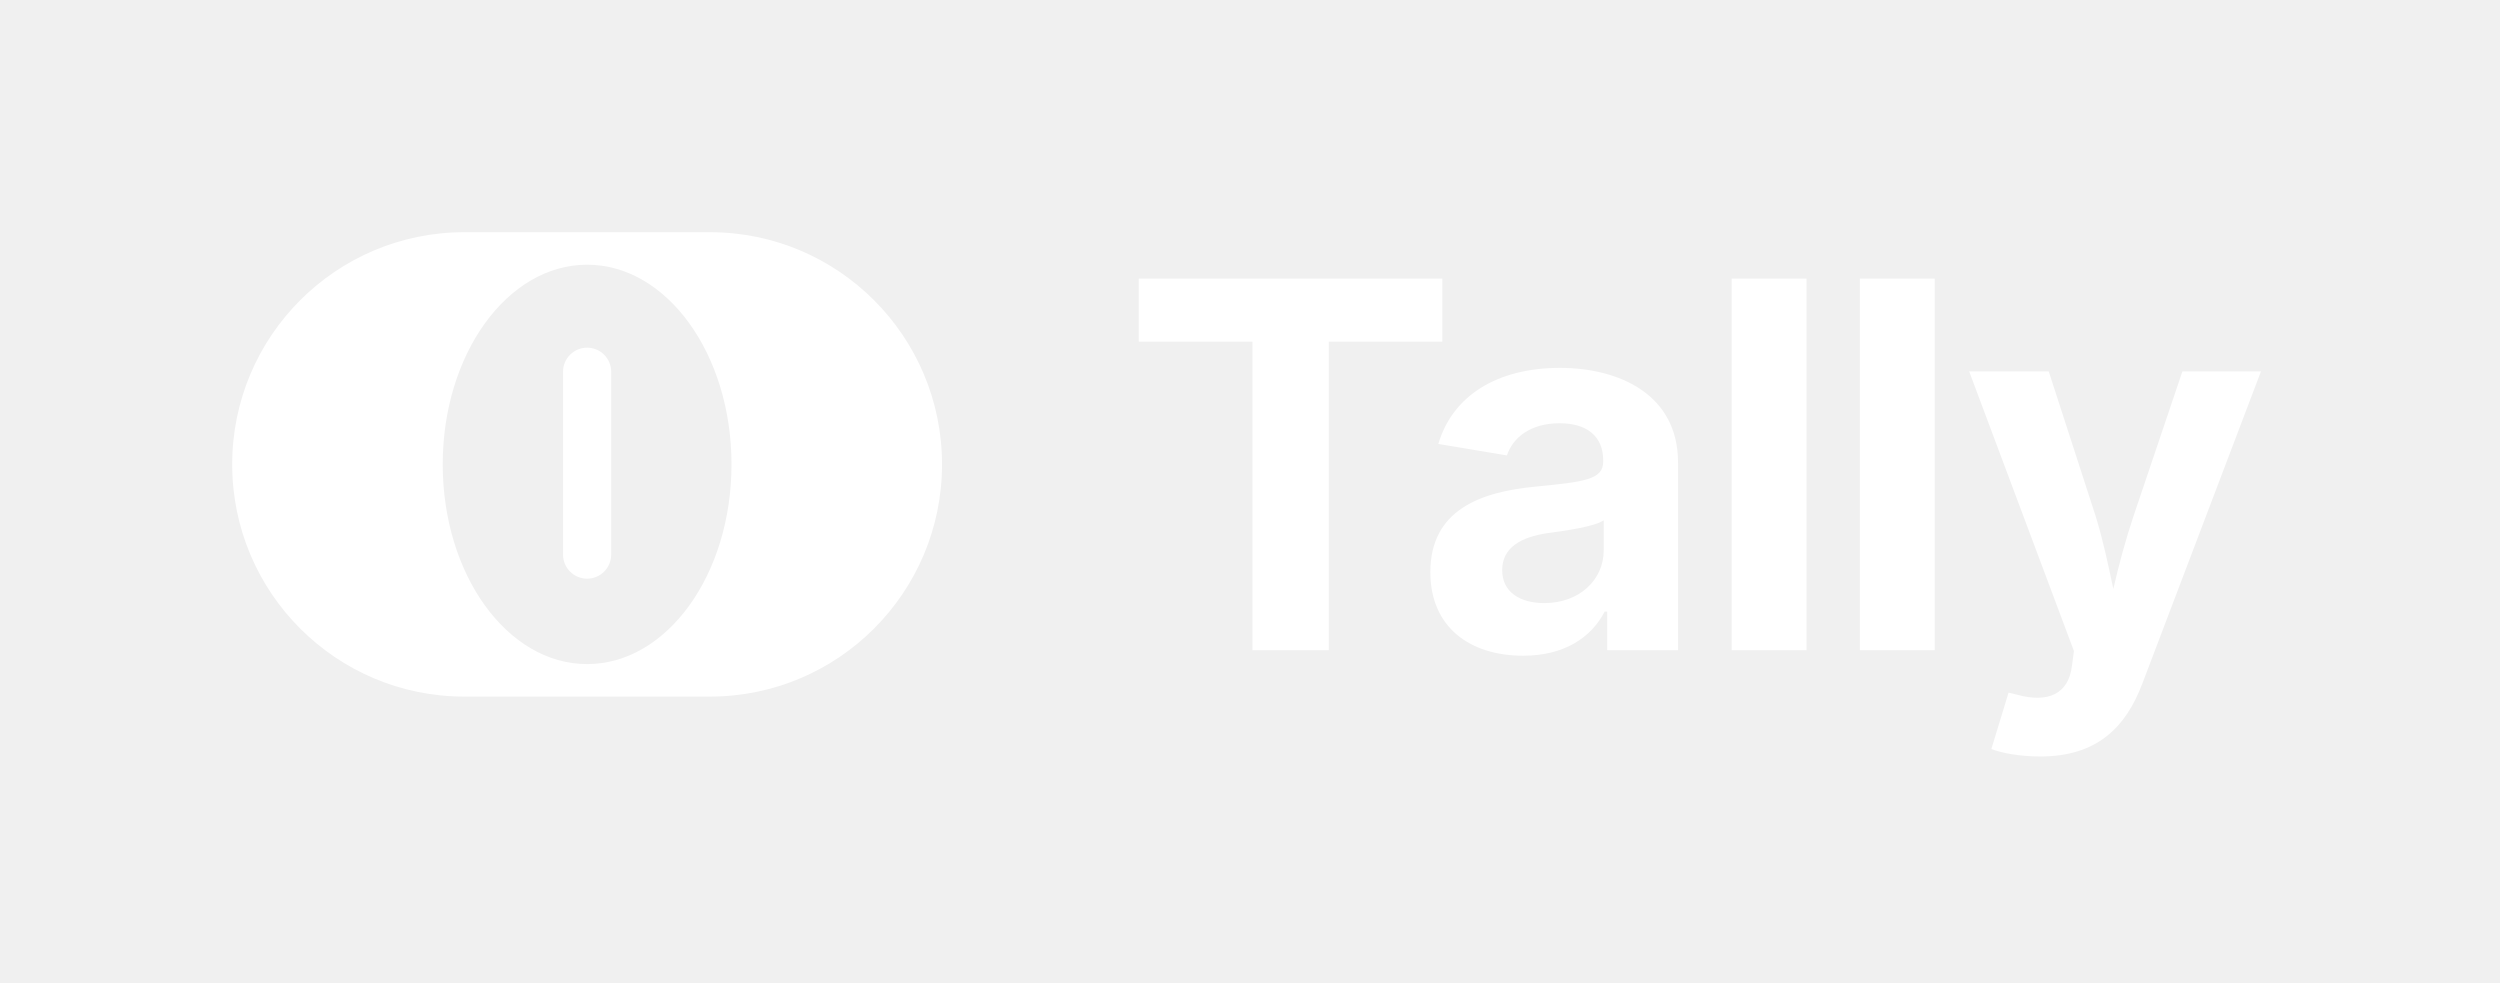
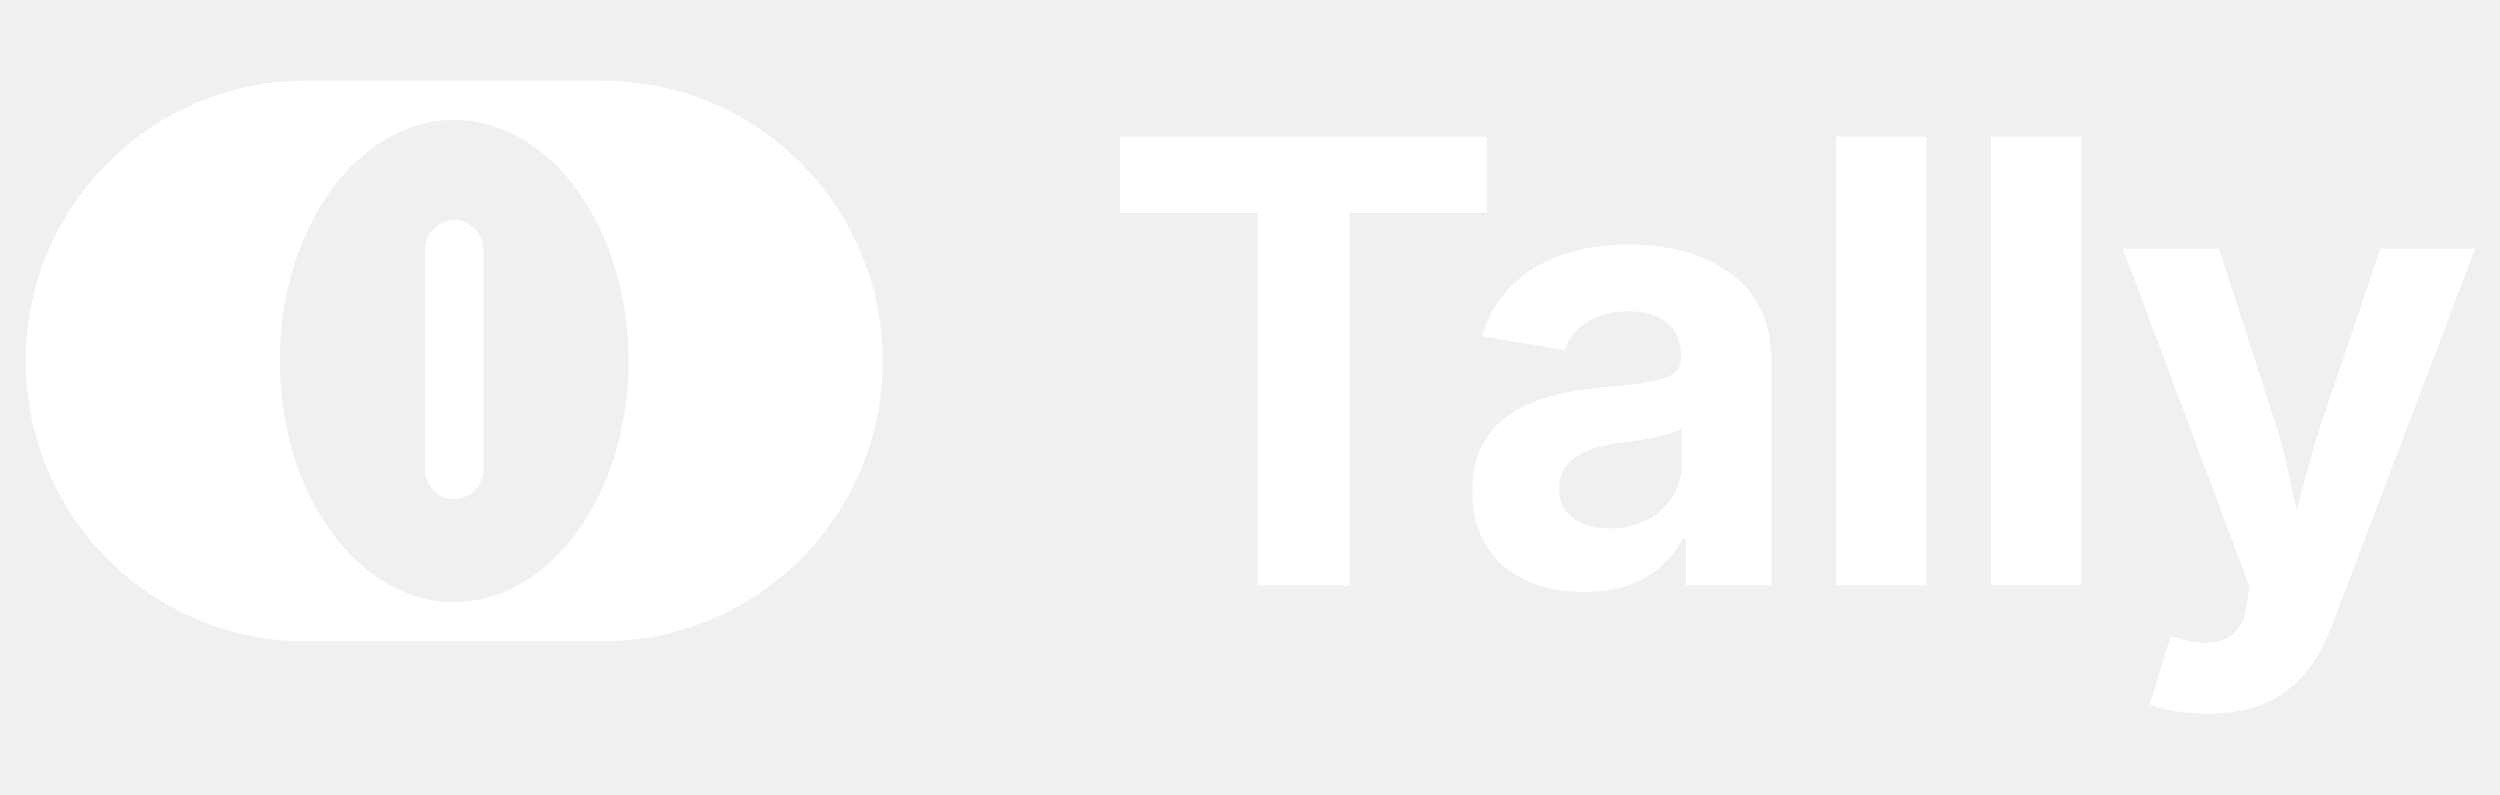
- <svg xmlns="http://www.w3.org/2000/svg" viewBox="0 0 646 254" width="646" height="254">
+ <svg xmlns="http://www.w3.org/2000/svg" viewBox="54.51 42.76 535.04 169.98" width="535" height="170" role="img" aria-labelledby="title">
  <defs>
    <mask id="lgm">
      <rect x="58.00" y="58.00" width="187.42" height="124.00" fill="#fff" />
      <ellipse cx="151.71" cy="120.00" rx="37.31" ry="51.60" fill="#000" />
    </mask>
  </defs>
  <rect x="60.00" y="60.00" width="183.42" height="120.00" rx="60.00" fill="#ffffff" mask="url(#lgm)" />
  <rect x="145.49" y="89.84" width="12.44" height="59.69" rx="6.22" fill="#ffffff" />
  <path transform="translate(289.42 168.02)" d="M4.834 -79.729H34.225V0.0H53.947V-79.729H83.273V-96.035H4.834Z M104.159 1.418C114.794 1.418 121.755 -3.287 125.235 -9.99H125.88V0.0H144.184V-48.533C144.184 -66.0 129.102 -72.961 113.633 -72.961C97.52 -72.961 85.919 -65.807 82.245 -53.303L99.969 -50.338C101.516 -54.979 106.092 -58.652 113.569 -58.652C120.788 -58.652 124.848 -55.172 124.848 -49.049V-48.727C124.848 -44.021 119.756 -43.506 107.381 -42.281C93.202 -40.928 80.182 -36.287 80.182 -20.174C80.182 -5.93 90.43 1.418 104.159 1.418ZM109.637 -12.182C103.256 -12.182 98.745 -15.082 98.745 -20.689C98.745 -26.49 103.514 -29.262 110.669 -30.293C114.922 -30.873 122.592 -31.904 124.977 -33.58V-25.781C124.977 -18.176 118.661 -12.182 109.637 -12.182Z M177.38 -96.035H158.044V0.0H177.38Z M210.512 -96.035H191.176V0.0H210.512Z M225.145 25.523C227.917 26.619 232.686 27.457 237.778 27.457C252.215 27.457 259.821 20.174 264.204 8.508L294.819 -72.059H274.516L261.883 -34.676C259.821 -28.488 258.145 -22.301 256.663 -15.855C255.309 -22.236 254.02 -28.424 252.086 -34.676L239.969 -72.059H219.409L246.479 0.193L245.963 4.061C245.126 11.279 239.776 13.664 231.977 11.537L229.592 10.957Z" fill="#ffffff" />
</svg>
